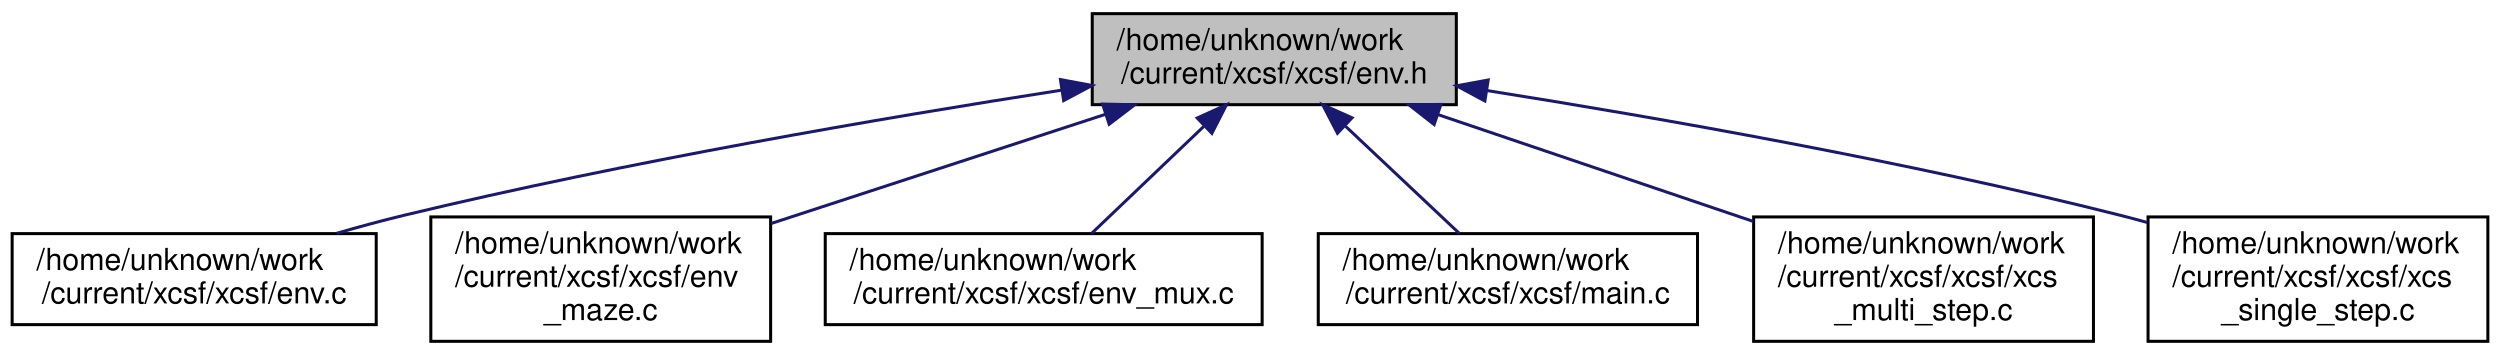
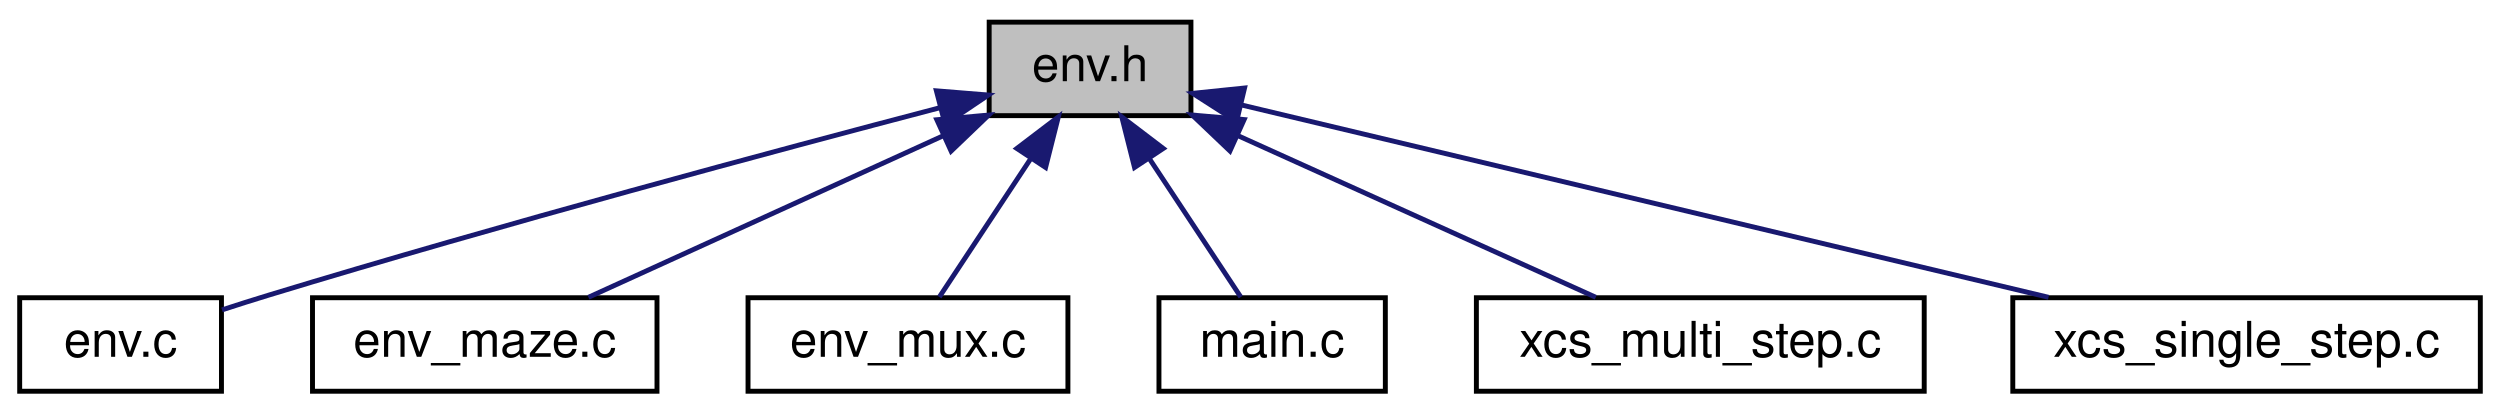
- <svg xmlns="http://www.w3.org/2000/svg" xmlns:xlink="http://www.w3.org/1999/xlink" width="824pt" height="117pt" viewBox="0.00 0.00 824.00 117.00">
-   <g id="graph0" class="graph" transform="scale(1 1) rotate(0) translate(4 113)">
+ <svg xmlns="http://www.w3.org/2000/svg" xmlns:xlink="http://www.w3.org/1999/xlink" width="508pt" height="84pt" viewBox="0.00 0.00 508.00 84.00">
+   <g id="graph0" class="graph" transform="scale(1 1) rotate(0) translate(4 80)">
    <g id="node1" class="node">
-       <polygon fill="#bfbfbf" stroke="#000000" points="356,-78.5 356,-108.5 476,-108.5 476,-78.5 356,-78.5" />
-       <text text-anchor="start" x="364" y="-96.5" font-family="Helvetica,sans-Serif" font-size="10.00" fill="#000000">/home/unknown/work</text>
-       <text text-anchor="middle" x="416" y="-85.5" font-family="Helvetica,sans-Serif" font-size="10.00" fill="#000000">/current/xcsf/xcsf/env.h</text>
+       <polygon fill="#bfbfbf" stroke="#000000" points="197,-56.5 197,-75.5 238,-75.5 238,-56.5 197,-56.5" />
+       <text text-anchor="middle" x="217.5" y="-63.5" font-family="Helvetica,sans-Serif" font-size="10.00" fill="#000000">env.h</text>
    </g>
    <g id="node2" class="node">
      <g id="a_node2">
        <a xlink:href="env_8c.html" target="_top" xlink:title="Built-in problem environment interface. ">
-           <polygon fill="none" stroke="#000000" points="0,-6 0,-36 120,-36 120,-6 0,-6" />
-           <text text-anchor="start" x="8" y="-24" font-family="Helvetica,sans-Serif" font-size="10.00" fill="#000000">/home/unknown/work</text>
-           <text text-anchor="middle" x="60" y="-13" font-family="Helvetica,sans-Serif" font-size="10.00" fill="#000000">/current/xcsf/xcsf/env.c</text>
+           <polygon fill="none" stroke="#000000" points="0,-.5 0,-19.5 41,-19.5 41,-.5 0,-.5" />
+           <text text-anchor="middle" x="20.5" y="-7.5" font-family="Helvetica,sans-Serif" font-size="10.00" fill="#000000">env.c</text>
        </a>
      </g>
    </g>
    <g id="edge1" class="edge">
-       <path fill="none" stroke="#191970" d="M345.71,-83.258C287.31,-74.183 202.237,-59.651 129,-42 121.818,-40.269 114.281,-38.221 106.935,-36.093" />
-       <polygon fill="#191970" stroke="#191970" points="345.517,-86.77 355.933,-84.833 346.583,-79.851 345.517,-86.77" />
+       <path fill="none" stroke="#191970" d="M187.154,-58.158C153.583,-49.363 97.955,-34.434 50.5,-20 47.454,-19.073 44.248,-18.053 41.111,-17.03" />
+       <polygon fill="#191970" stroke="#191970" points="186.272,-61.545 196.831,-60.684 188.039,-54.772 186.272,-61.545" />
    </g>
    <g id="node3" class="node">
      <g id="a_node3">
        <a xlink:href="env__maze_8c.html" target="_top" xlink:title="The discrete maze problem environment module. ">
-           <polygon fill="none" stroke="#000000" points="138,-.5 138,-41.5 250,-41.5 250,-.5 138,-.5" />
-           <text text-anchor="start" x="146" y="-29.5" font-family="Helvetica,sans-Serif" font-size="10.00" fill="#000000">/home/unknown/work</text>
-           <text text-anchor="start" x="146" y="-18.5" font-family="Helvetica,sans-Serif" font-size="10.00" fill="#000000">/current/xcsf/xcsf/env</text>
-           <text text-anchor="middle" x="194" y="-7.5" font-family="Helvetica,sans-Serif" font-size="10.00" fill="#000000">_maze.c</text>
+           <polygon fill="none" stroke="#000000" points="59.5,-.5 59.5,-19.5 129.5,-19.5 129.5,-.5 59.5,-.5" />
+           <text text-anchor="middle" x="94.5" y="-7.5" font-family="Helvetica,sans-Serif" font-size="10.00" fill="#000000">env_maze.c</text>
        </a>
      </g>
    </g>
    <g id="edge2" class="edge">
-       <path fill="none" stroke="#191970" d="M360.321,-75.317C326.673,-64.328 283.914,-50.364 250.177,-39.346" />
-       <polygon fill="#191970" stroke="#191970" points="359.409,-78.701 370.002,-78.478 361.582,-72.046 359.409,-78.701" />
+       <path fill="none" stroke="#191970" d="M187.572,-52.374C165.278,-42.224 135.39,-28.617 115.567,-19.591" />
+       <polygon fill="#191970" stroke="#191970" points="186.361,-55.669 196.913,-56.627 189.262,-49.298 186.361,-55.669" />
    </g>
    <g id="node4" class="node">
      <g id="a_node4">
        <a xlink:href="env__mux_8c.html" target="_top" xlink:title="The real multiplexer problem environment. ">
-           <polygon fill="none" stroke="#000000" points="268,-6 268,-36 412,-36 412,-6 268,-6" />
-           <text text-anchor="start" x="276" y="-24" font-family="Helvetica,sans-Serif" font-size="10.00" fill="#000000">/home/unknown/work</text>
-           <text text-anchor="middle" x="340" y="-13" font-family="Helvetica,sans-Serif" font-size="10.00" fill="#000000">/current/xcsf/xcsf/env_mux.c</text>
+           <polygon fill="none" stroke="#000000" points="148,-.5 148,-19.5 213,-19.5 213,-.5 148,-.5" />
+           <text text-anchor="middle" x="180.5" y="-7.5" font-family="Helvetica,sans-Serif" font-size="10.00" fill="#000000">env_mux.c</text>
        </a>
      </g>
    </g>
    <g id="edge3" class="edge">
-       <path fill="none" stroke="#191970" d="M392.761,-71.331C380.755,-59.879 366.422,-46.205 355.727,-36.003" />
-       <polygon fill="#191970" stroke="#191970" points="390.601,-74.108 400.253,-78.478 395.433,-69.043 390.601,-74.108" />
+       <path fill="none" stroke="#191970" d="M205.362,-47.63C199.191,-38.289 191.943,-27.32 186.871,-19.643" />
+       <polygon fill="#191970" stroke="#191970" points="202.622,-49.832 211.055,-56.245 208.463,-45.973 202.622,-49.832" />
    </g>
    <g id="node5" class="node">
      <g id="a_node5">
        <a xlink:href="main_8c.html" target="_top" xlink:title="Main function for stand-alone binary execution. ">
-           <polygon fill="none" stroke="#000000" points="430.5,-6 430.5,-36 555.5,-36 555.5,-6 430.5,-6" />
-           <text text-anchor="start" x="438.5" y="-24" font-family="Helvetica,sans-Serif" font-size="10.00" fill="#000000">/home/unknown/work</text>
-           <text text-anchor="middle" x="493" y="-13" font-family="Helvetica,sans-Serif" font-size="10.00" fill="#000000">/current/xcsf/xcsf/main.c</text>
+           <polygon fill="none" stroke="#000000" points="231.5,-.5 231.5,-19.5 277.5,-19.5 277.5,-.5 231.5,-.5" />
+           <text text-anchor="middle" x="254.5" y="-7.5" font-family="Helvetica,sans-Serif" font-size="10.00" fill="#000000">main.c</text>
        </a>
      </g>
    </g>
    <g id="edge4" class="edge">
-       <path fill="none" stroke="#191970" d="M439.545,-71.331C451.708,-59.879 466.23,-46.205 477.066,-36.003" />
-       <polygon fill="#191970" stroke="#191970" points="436.836,-69.075 431.954,-78.478 441.634,-74.171 436.836,-69.075" />
+       <path fill="none" stroke="#191970" d="M229.638,-47.63C235.809,-38.289 243.057,-27.32 248.129,-19.643" />
+       <polygon fill="#191970" stroke="#191970" points="226.537,-45.973 223.945,-56.245 232.378,-49.832 226.537,-45.973" />
    </g>
    <g id="node6" class="node">
      <g id="a_node6">
        <a xlink:href="xcs__multi__step_8c.html" target="_top" xlink:title="Multi-step reinforcement learning functions. ">
-           <polygon fill="none" stroke="#000000" points="574,-.5 574,-41.5 686,-41.5 686,-.5 574,-.5" />
-           <text text-anchor="start" x="582" y="-29.5" font-family="Helvetica,sans-Serif" font-size="10.00" fill="#000000">/home/unknown/work</text>
-           <text text-anchor="start" x="582" y="-18.5" font-family="Helvetica,sans-Serif" font-size="10.00" fill="#000000">/current/xcsf/xcsf/xcs</text>
-           <text text-anchor="middle" x="630" y="-7.5" font-family="Helvetica,sans-Serif" font-size="10.00" fill="#000000">_multi_step.c</text>
+           <polygon fill="none" stroke="#000000" points="296,-.5 296,-19.5 387,-19.5 387,-.5 296,-.5" />
+           <text text-anchor="middle" x="341.5" y="-7.5" font-family="Helvetica,sans-Serif" font-size="10.00" fill="#000000">xcs_multi_step.c</text>
        </a>
      </g>
    </g>
    <g id="edge5" class="edge">
-       <path fill="none" stroke="#191970" d="M469.908,-75.237C501.656,-64.481 541.756,-50.896 573.881,-40.012" />
-       <polygon fill="#191970" stroke="#191970" points="468.689,-71.954 460.341,-78.478 470.935,-78.584 468.689,-71.954" />
+       <path fill="none" stroke="#191970" d="M247.37,-52.51C269.876,-42.346 300.188,-28.657 320.262,-19.591" />
+       <polygon fill="#191970" stroke="#191970" points="245.928,-49.321 238.255,-56.627 248.809,-55.701 245.928,-49.321" />
    </g>
    <g id="node7" class="node">
      <g id="a_node7">
        <a xlink:href="xcs__single__step_8c.html" target="_top" xlink:title="Single-step reinforcement learning functions. ">
-           <polygon fill="none" stroke="#000000" points="704,-.5 704,-41.5 816,-41.5 816,-.5 704,-.5" />
-           <text text-anchor="start" x="712" y="-29.5" font-family="Helvetica,sans-Serif" font-size="10.00" fill="#000000">/home/unknown/work</text>
-           <text text-anchor="start" x="712" y="-18.5" font-family="Helvetica,sans-Serif" font-size="10.00" fill="#000000">/current/xcsf/xcsf/xcs</text>
-           <text text-anchor="middle" x="760" y="-7.5" font-family="Helvetica,sans-Serif" font-size="10.00" fill="#000000">_single_step.c</text>
+           <polygon fill="none" stroke="#000000" points="405,-.5 405,-19.5 500,-19.5 500,-.5 405,-.5" />
+           <text text-anchor="middle" x="452.5" y="-7.5" font-family="Helvetica,sans-Serif" font-size="10.00" fill="#000000">xcs_single_step.c</text>
        </a>
      </g>
    </g>
    <g id="edge6" class="edge">
-       <path fill="none" stroke="#191970" d="M486.026,-83.162C542.783,-74.165 624.61,-59.787 695,-42 697.874,-41.274 700.807,-40.489 703.76,-39.664" />
-       <polygon fill="#191970" stroke="#191970" points="485.417,-79.715 476.082,-84.724 486.503,-86.63 485.417,-79.715" />
+       <path fill="none" stroke="#191970" d="M248.286,-58.664C290.329,-48.645 365.779,-30.666 412.259,-19.589" />
+       <polygon fill="#191970" stroke="#191970" points="247.271,-55.308 238.355,-61.03 248.894,-62.117 247.271,-55.308" />
    </g>
  </g>
</svg>
